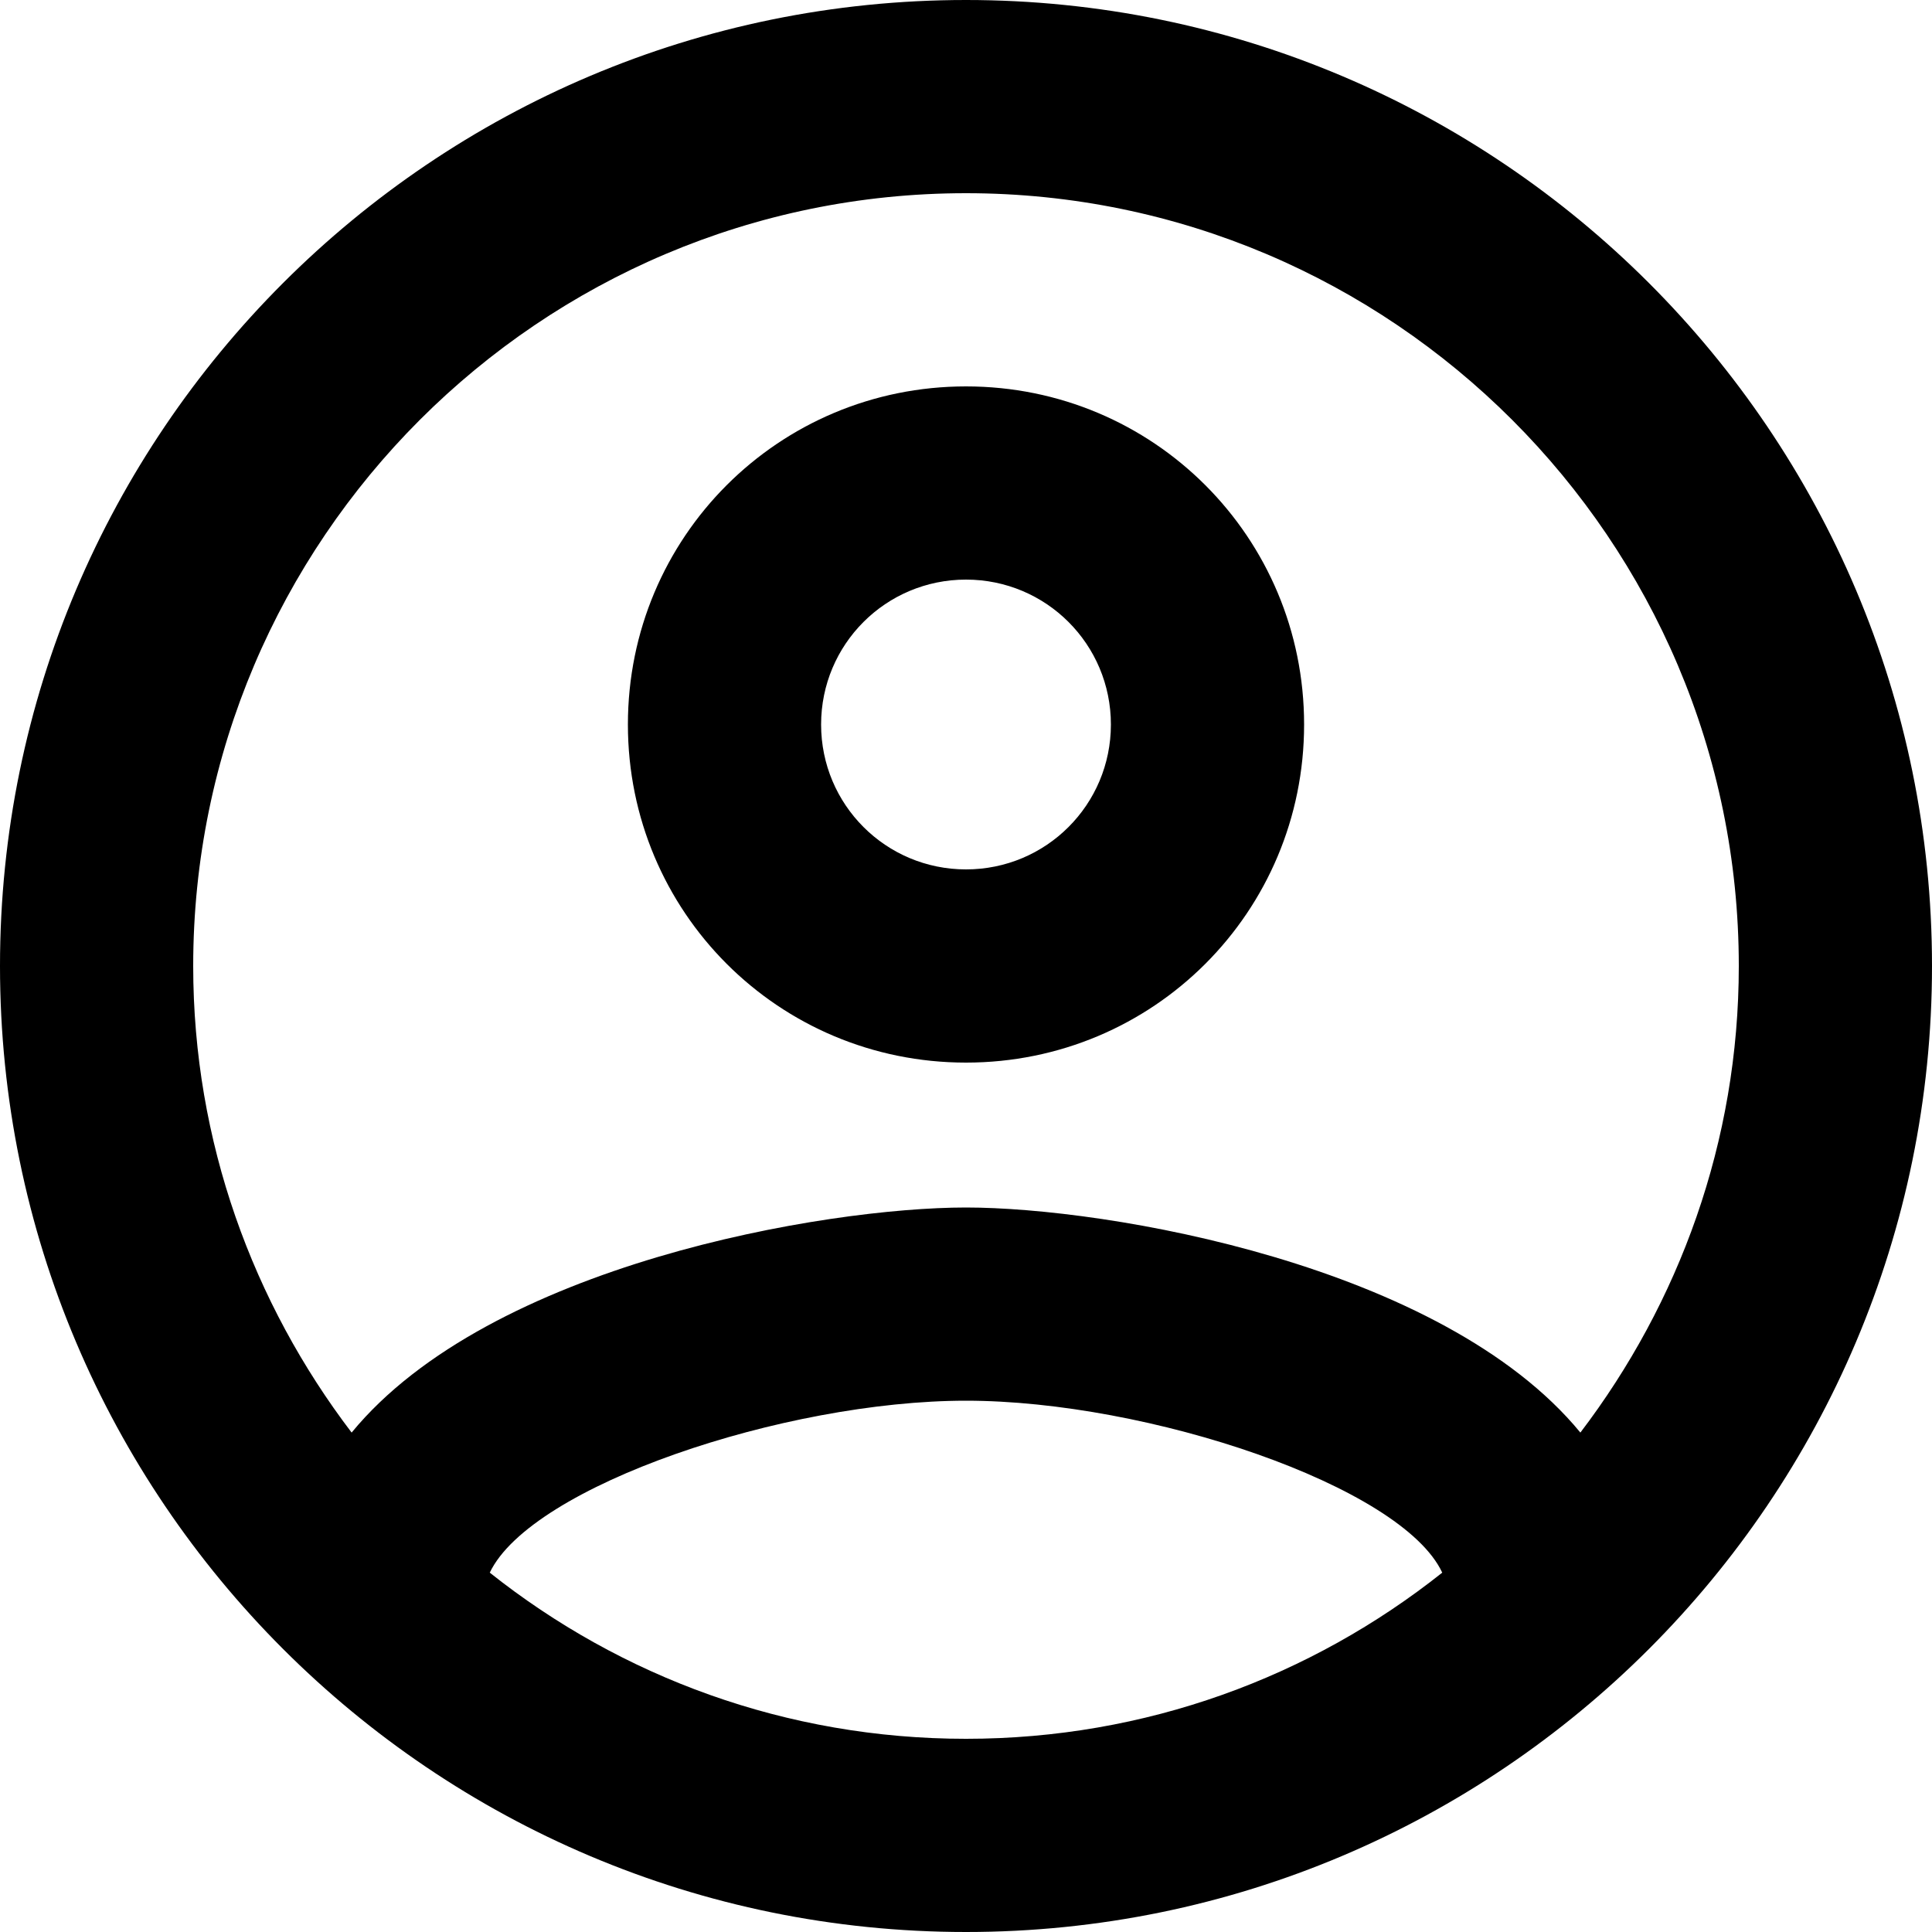
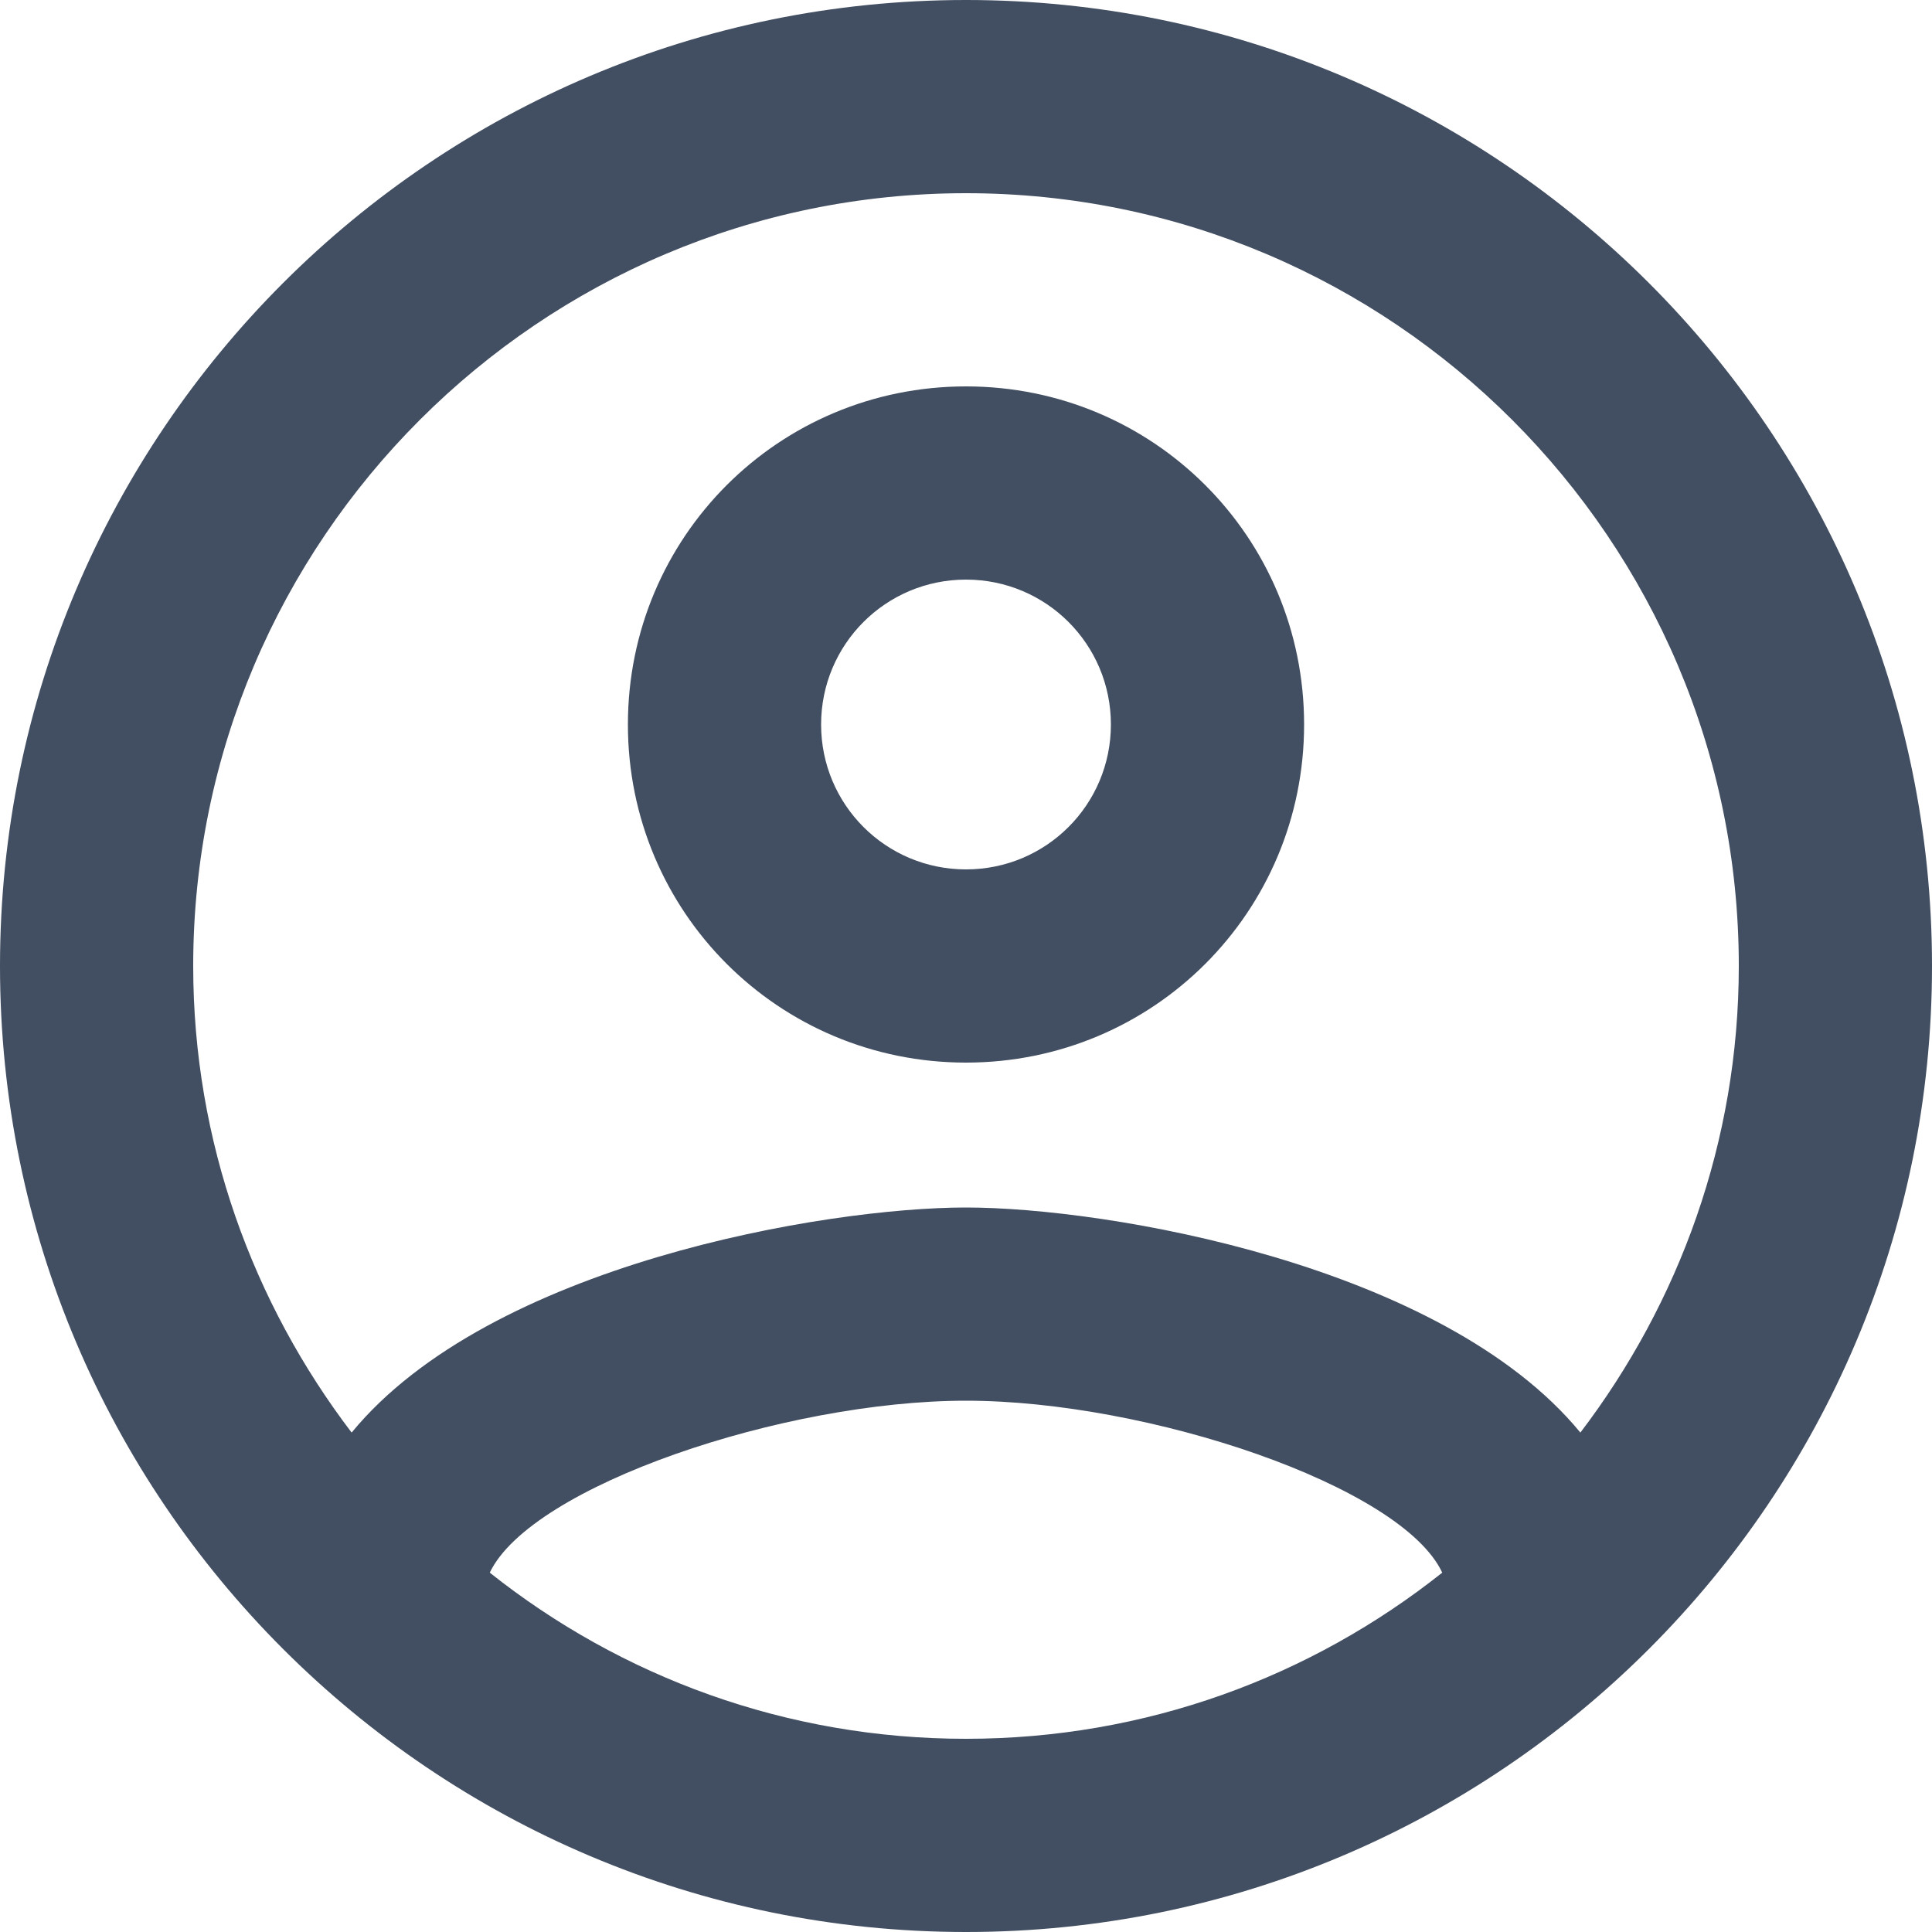
<svg xmlns="http://www.w3.org/2000/svg" width="32" height="32" viewBox="0 0 32 32" fill="none">
-   <path d="M16 0C7.168 0 0 7.168 0 16C0 24.832 7.168 32 16 32C24.832 32 32 24.832 32 16C32 7.168 24.832 0 16 0ZM8.112 26.048C8.8 24.608 12.992 23.2 16 23.2C19.008 23.2 23.216 24.608 23.888 26.048C21.712 27.776 18.976 28.8 16 28.8C13.024 28.8 10.288 27.776 8.112 26.048ZM26.176 23.728C23.888 20.944 18.336 20 16 20C13.664 20 8.112 20.944 5.824 23.728C4.192 21.584 3.2 18.912 3.2 16C3.2 8.944 8.944 3.2 16 3.2C23.056 3.2 28.8 8.944 28.8 16C28.8 18.912 27.808 21.584 26.176 23.728V23.728ZM16 6.4C12.896 6.4 10.4 8.896 10.4 12C10.4 15.104 12.896 17.6 16 17.6C19.104 17.6 21.6 15.104 21.6 12C21.6 8.896 19.104 6.4 16 6.4ZM16 14.4C14.672 14.4 13.6 13.328 13.6 12C13.6 10.672 14.672 9.6 16 9.6C17.328 9.6 18.4 10.672 18.4 12C18.4 13.328 17.328 14.4 16 14.4Z" fill="#000000" />
+   <path d="M16 0C7.168 0 0 7.168 0 16C0 24.832 7.168 32 16 32C24.832 32 32 24.832 32 16C32 7.168 24.832 0 16 0ZM8.112 26.048C8.8 24.608 12.992 23.2 16 23.2C19.008 23.2 23.216 24.608 23.888 26.048C21.712 27.776 18.976 28.8 16 28.8C13.024 28.8 10.288 27.776 8.112 26.048ZM26.176 23.728C23.888 20.944 18.336 20 16 20C13.664 20 8.112 20.944 5.824 23.728C4.192 21.584 3.2 18.912 3.2 16C3.2 8.944 8.944 3.2 16 3.2C23.056 3.2 28.8 8.944 28.8 16C28.8 18.912 27.808 21.584 26.176 23.728V23.728ZM16 6.4C12.896 6.4 10.4 8.896 10.4 12C10.4 15.104 12.896 17.6 16 17.6C19.104 17.6 21.6 15.104 21.6 12C21.6 8.896 19.104 6.4 16 6.4ZM16 14.4C14.672 14.4 13.6 13.328 13.6 12C13.6 10.672 14.672 9.6 16 9.6C17.328 9.6 18.4 10.672 18.4 12C18.4 13.328 17.328 14.4 16 14.4Z" fill="#424E61" />
</svg>
